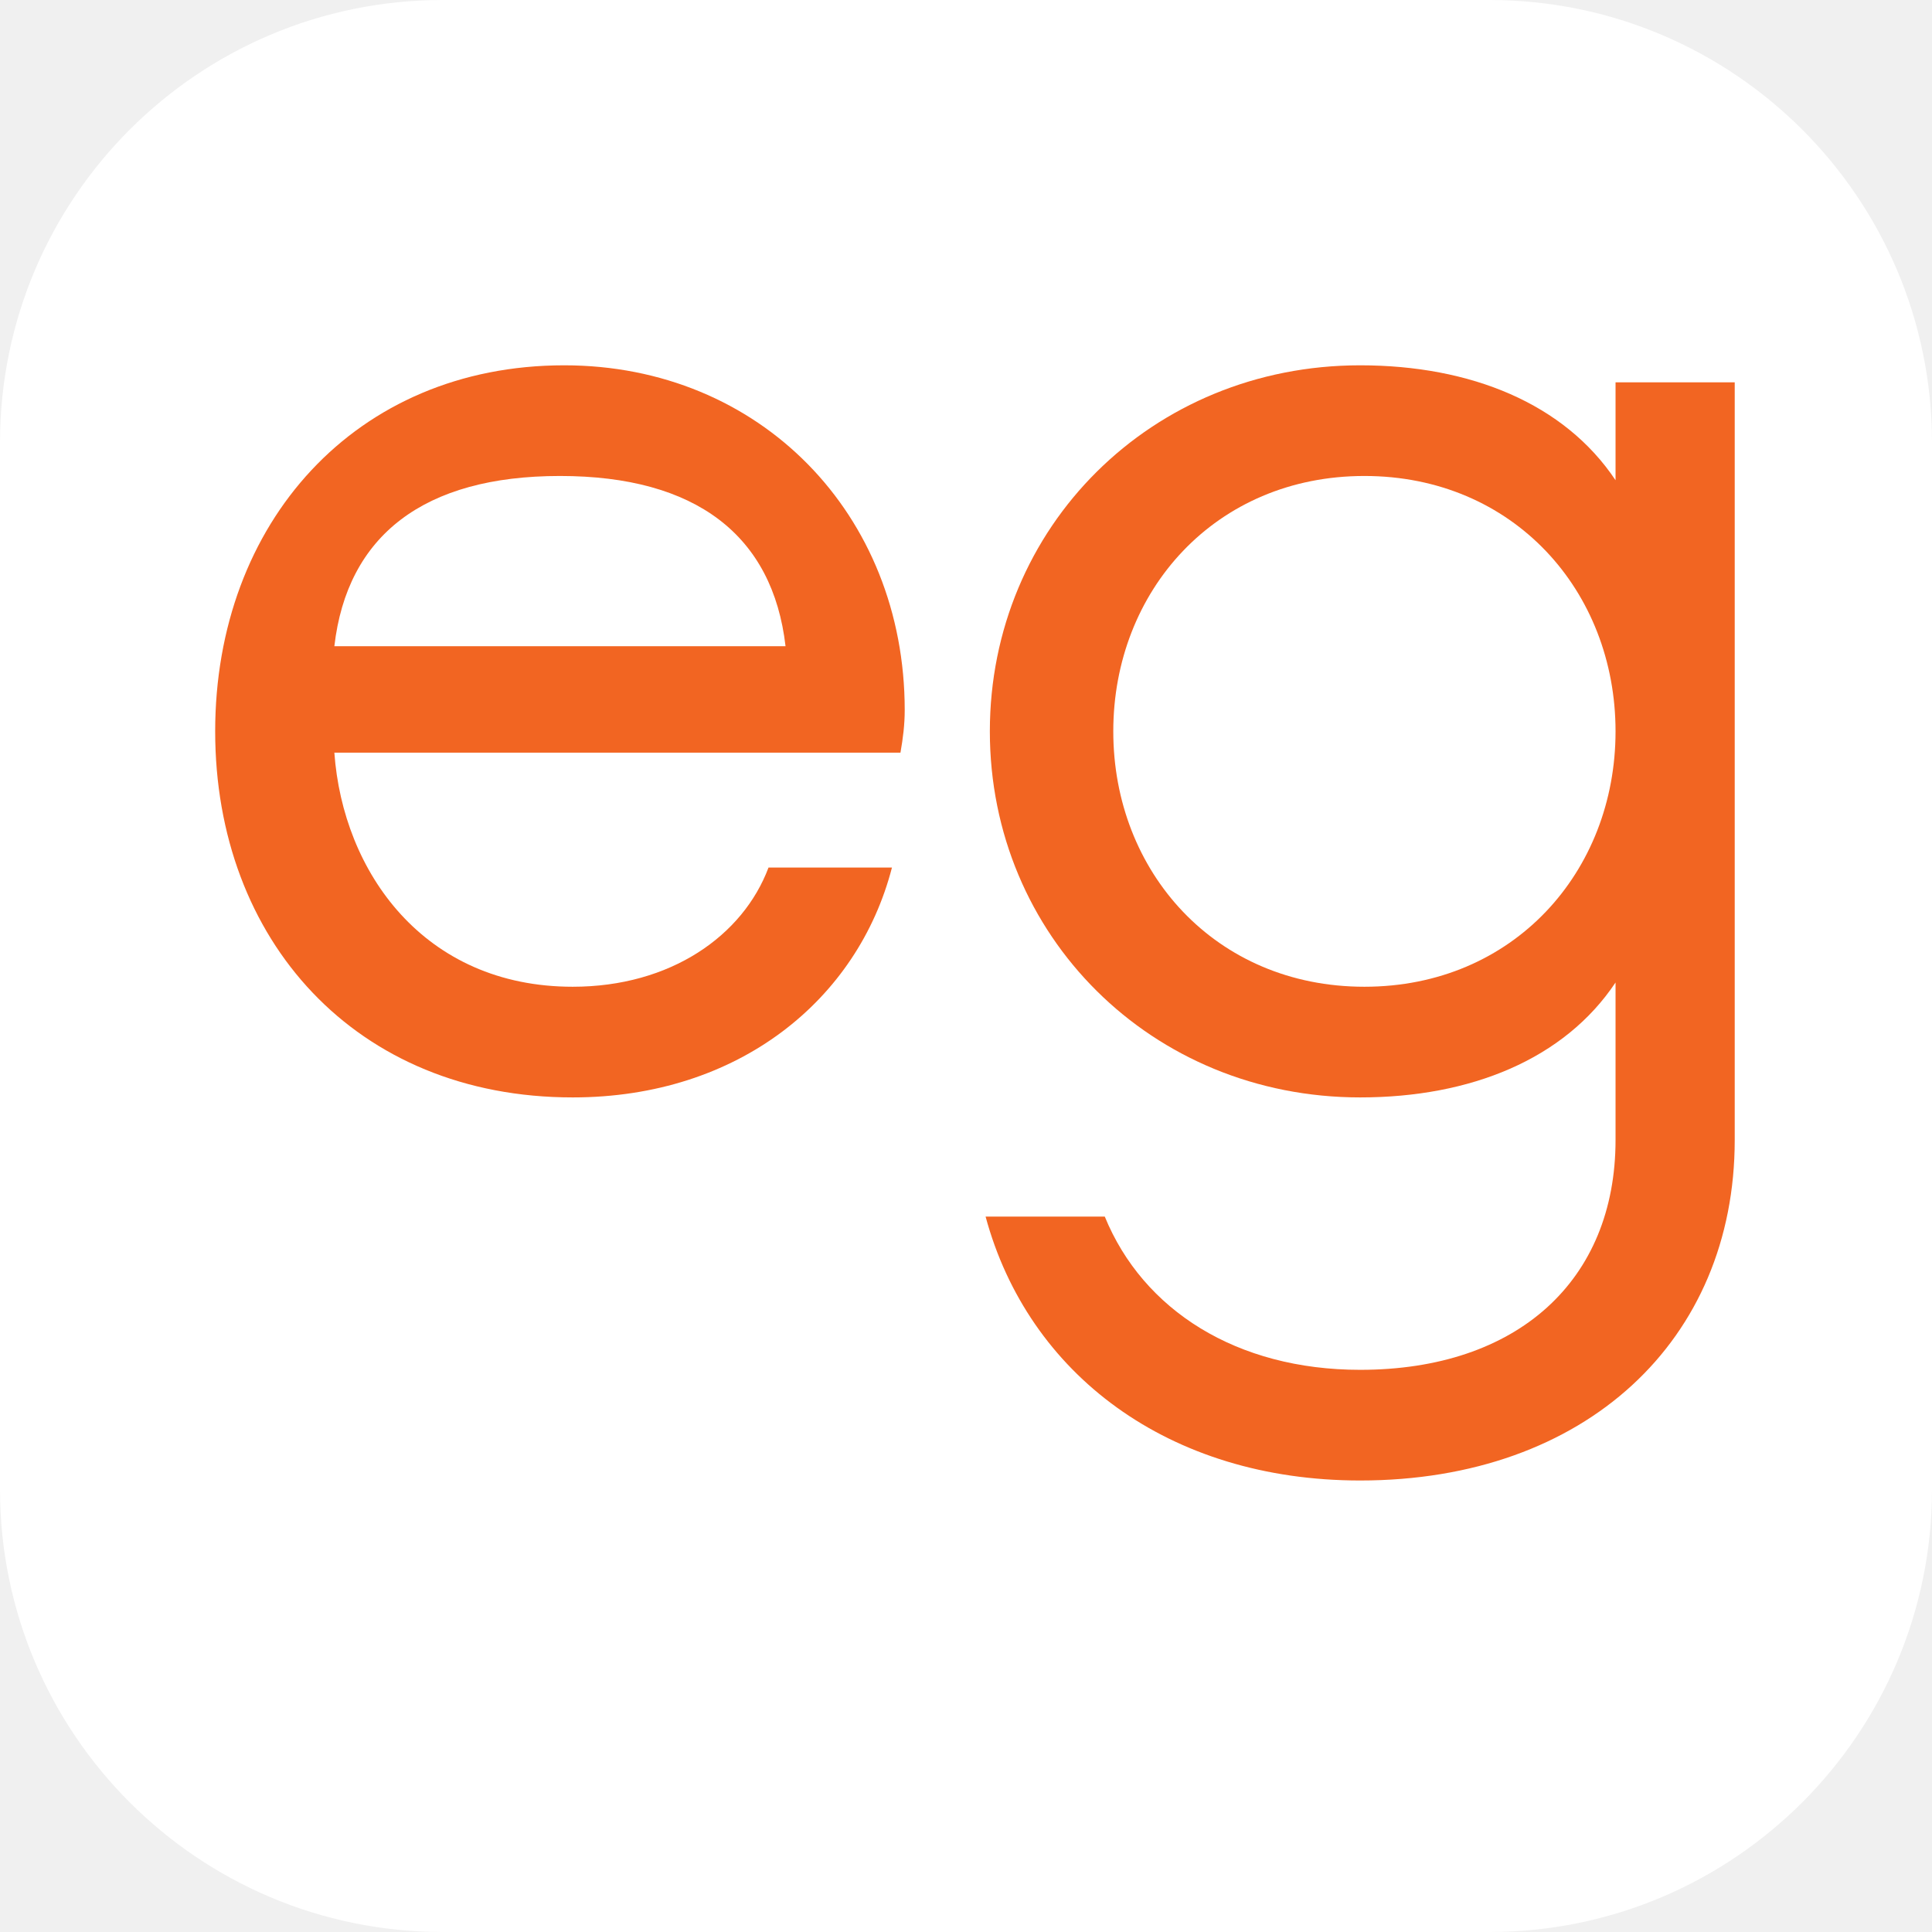
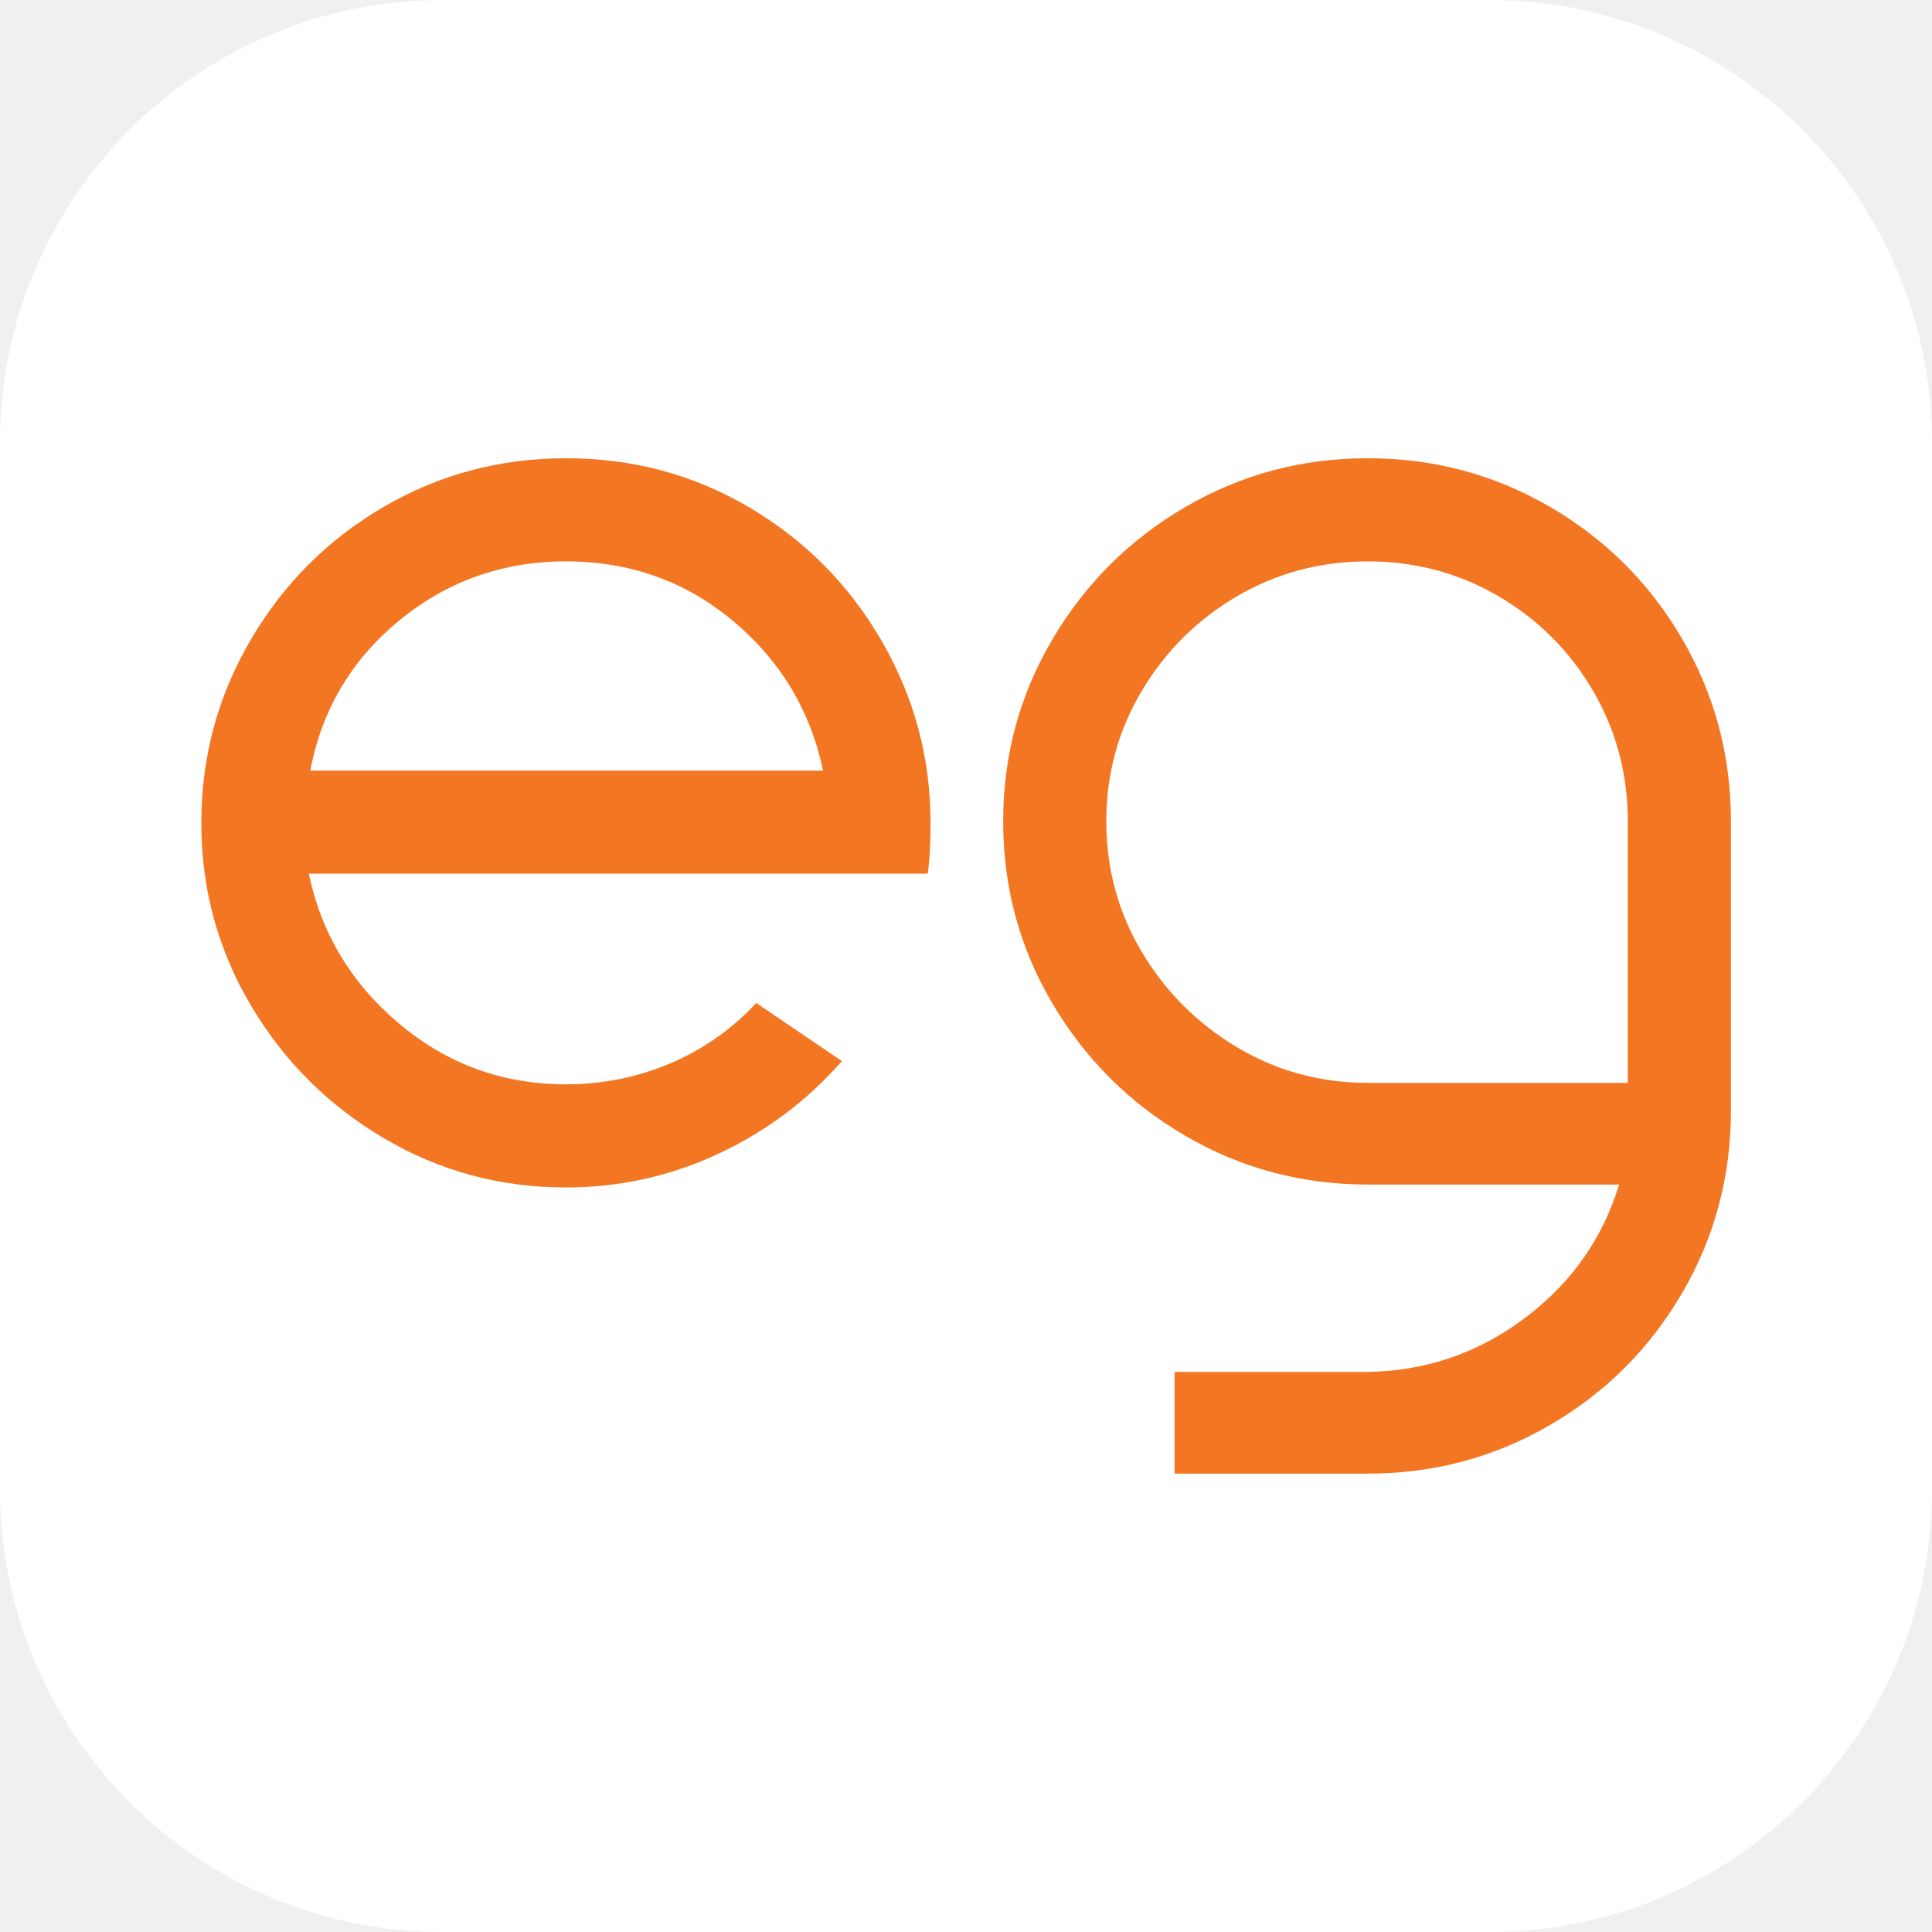
<svg xmlns="http://www.w3.org/2000/svg" viewBox="0 0 48 48">
  <rect width="48" height="48" rx="11" fill="#ffffff" />
-   <g transform="translate(4.5 4) scale(.2115)" fill="#F26522">
-     <path transform="translate(0 0)" d="M85 64.5 C85 41.5 68 24 45 24 C20.5 24 4 42.5 4 67 C4 91.5 20.5 110 46 110 C65.5 110 79.5 98.5 83.5 83 L69 83 C66 91 57.5 97 46 97 C28.5 97 19 83.5 18 69.5 L84.5 69.5 C84.8 67.8 85 66.2 85 64.5 Z M18 57 C19.5 44 28.5 37 44.5 37 C60.5 37 69.5 44 71 57 L18 57 Z" />
-     <path transform="translate(17 0)" d="M165 26 L151.5 26 L151.5 37.5 C145.5 28.5 134.5 24 121.5 24 C97 24 78 43 78 67 C78 91 97 110 121.5 110 C134.5 110 145.5 105.5 151.5 96.5 L151.5 115 C151.5 131.5 140 142 121.5 142 C107 142 96 135 91.5 124 L77.5 124 C82.5 142.5 99 155 121.5 155 C148 155 165.5 138.5 165.5 115 L165.5 26 Z M122 97 C104.5 97 92.5 83.5 92.5 67 C92.5 50.5 104.5 37 122 37 C139.5 37 151.5 50.5 151.5 67 C151.5 83.5 139.5 97 122 97 Z" />
+   <g transform="translate(4.28 29.43) scale(0.03609 -0.03609)" fill="#F37623">
+     <path transform="translate(0 0)" d="M522 249Q522 226 520 214H94Q107 152 156.5 110.5Q206 69 271 69Q309 69 343.0 83.5Q377 98 402 125L461 85Q425 44 375.5 21.0Q326 -2 271 -2Q203 -2 145.5 32.0Q88 66 54.0 123.5Q20 181 20 249Q20 317 54.0 375.0Q88 433 145.5 466.5Q203 500 271 500Q340 500 397.5 466.0Q455 432 488.5 374.0Q522 316 522 249ZM95 285H448Q435 347 386.0 388.0Q337 429 271 429Q206 429 156.5 388.5Q107 348 95 285Z" />
+     <path transform="translate(552 0)" d="M521 250V51Q521 -17 487.5 -74.5Q454 -132 396.5 -165.5Q339 -199 271 -199H227H138V-129H271Q331 -128 379.0 -92.0Q427 -56 444 0H271Q203 0 145.5 33.5Q88 67 54.0 124.5Q20 182 20 250Q20 318 54.0 375.5Q88 433 145.5 466.5Q203 500 271 500Q339 500 396.5 466.5Q454 433 487.5 375.5Q521 318 521 250ZM271 429Q222 429 181.0 405.0Q140 381 115.5 340.0Q91 299 91 250Q91 201 115.5 160.0Q140 119 181.0 94.5Q222 70 271 70H450V250Q450 299 426.0 340.0Q402 381 361.0 405.0Q320 429 271 429Z" />
  </g>
</svg>
